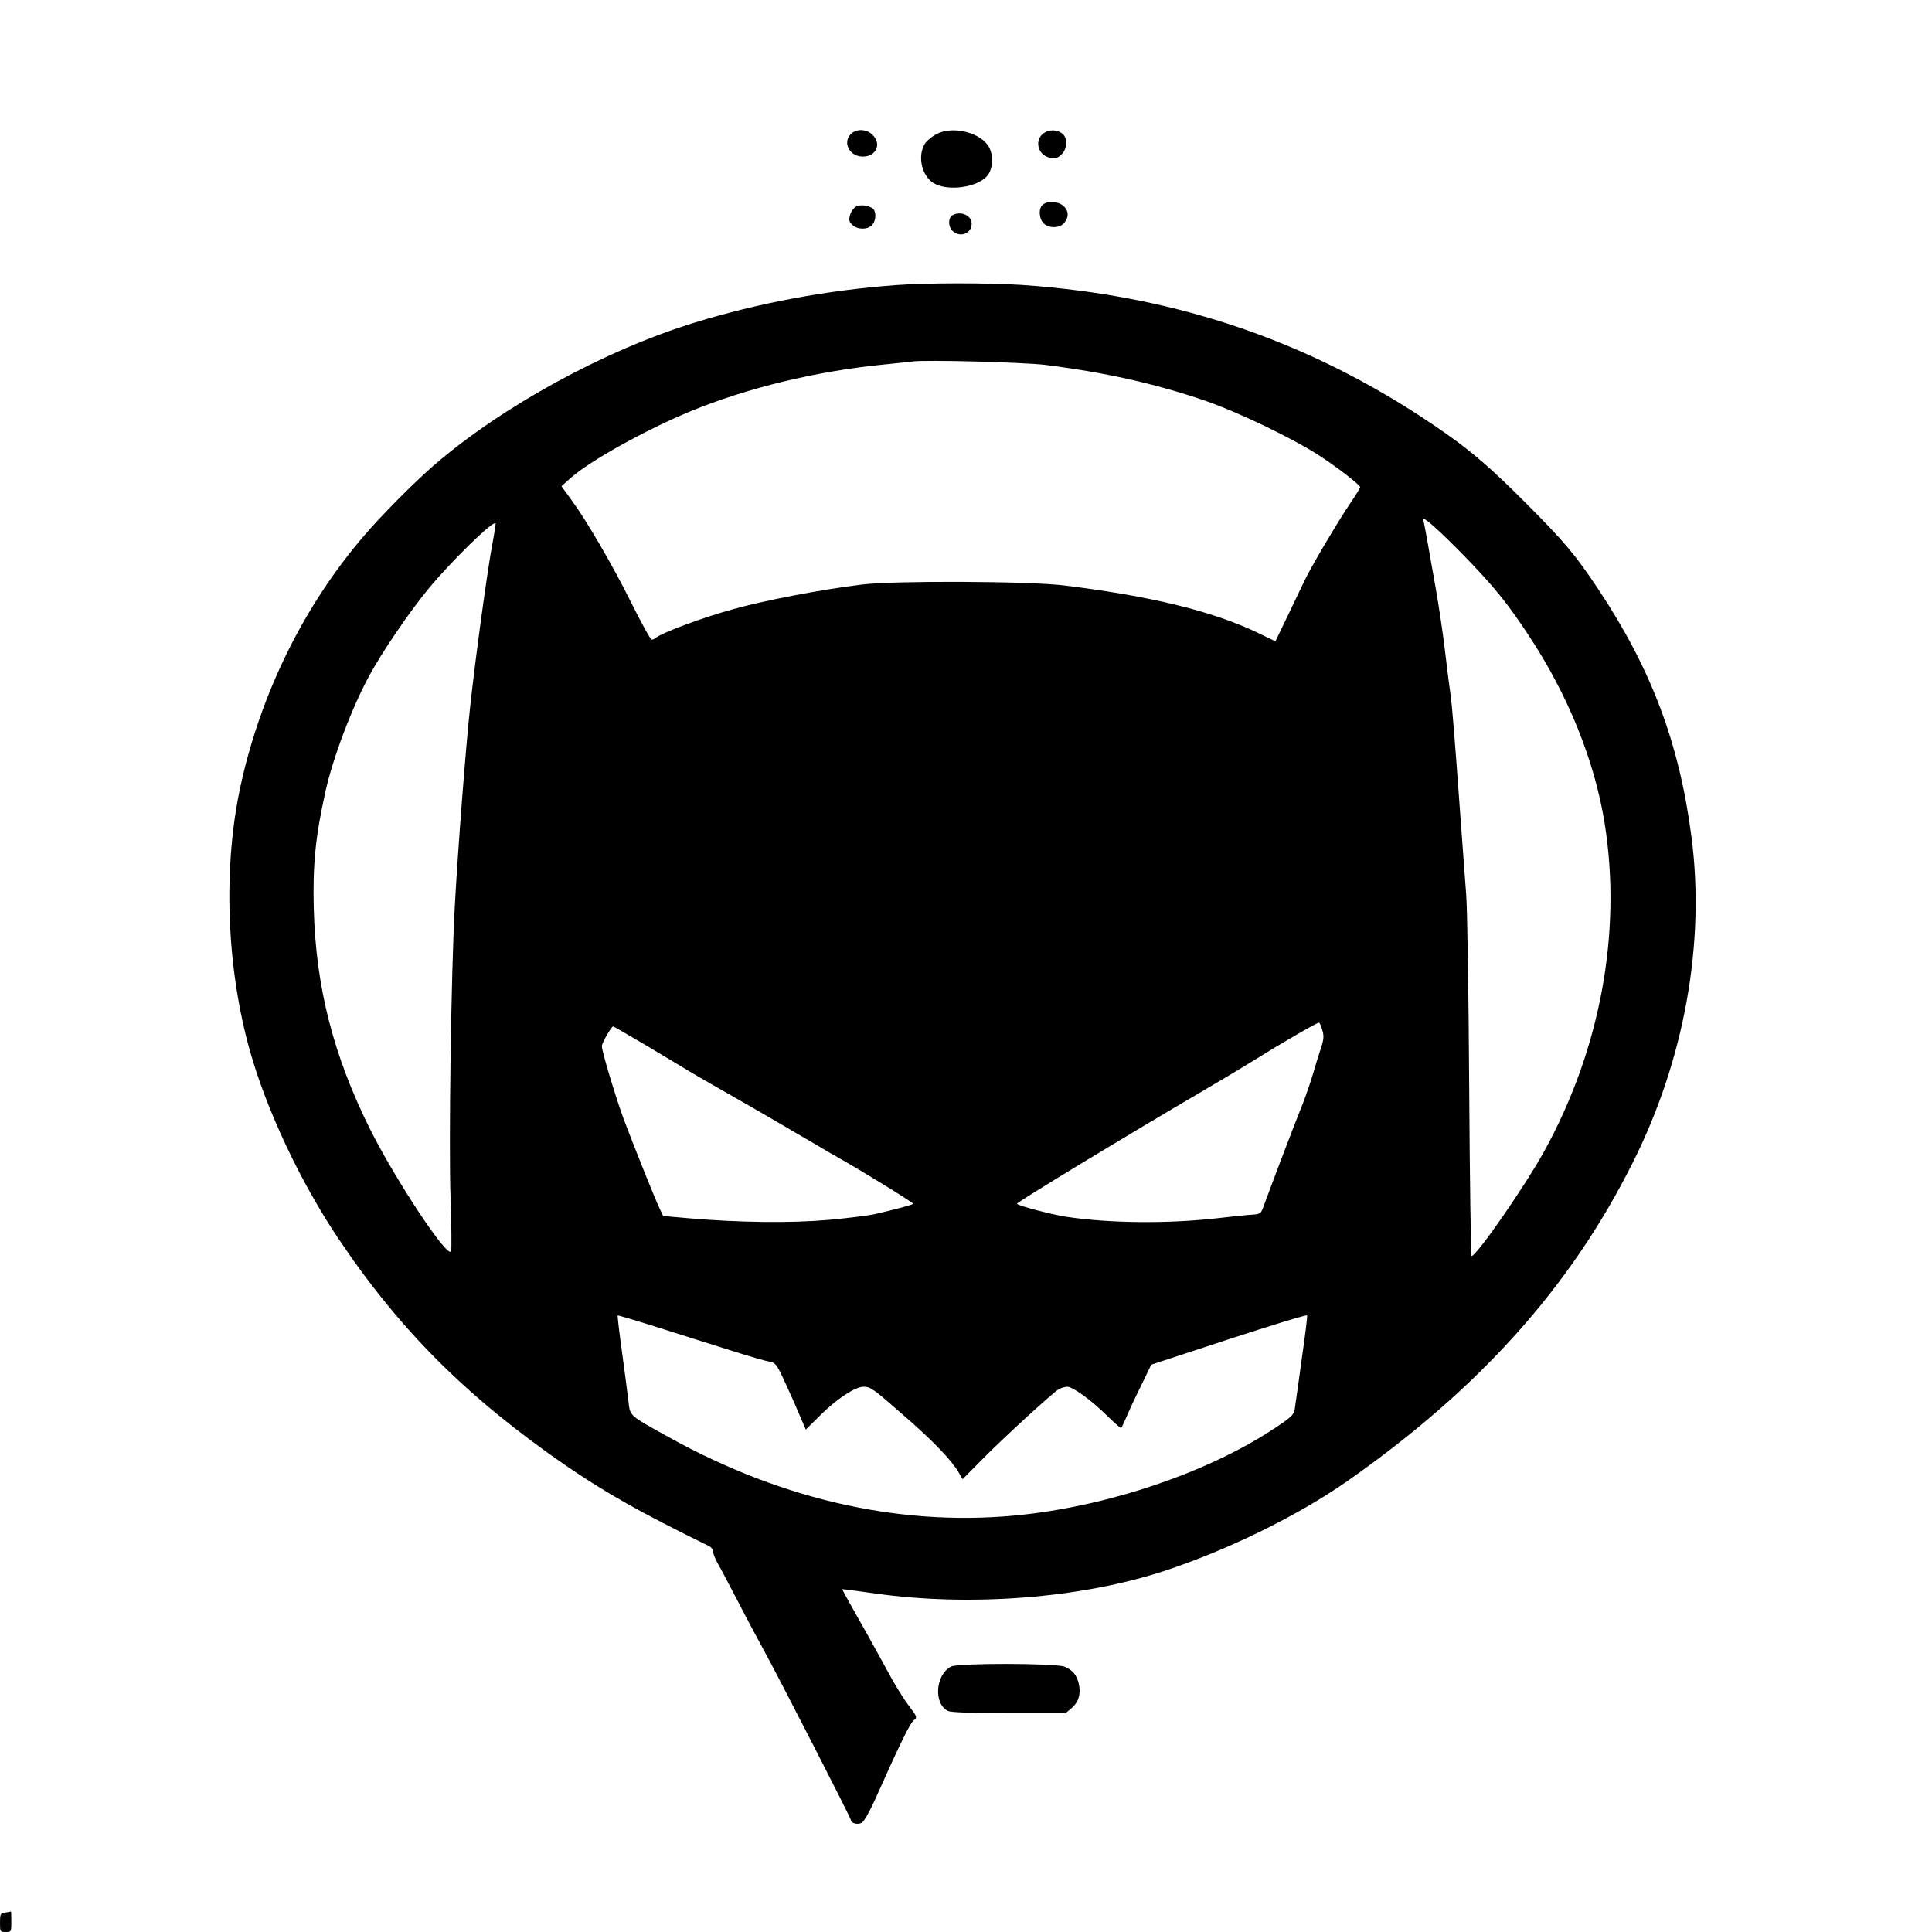
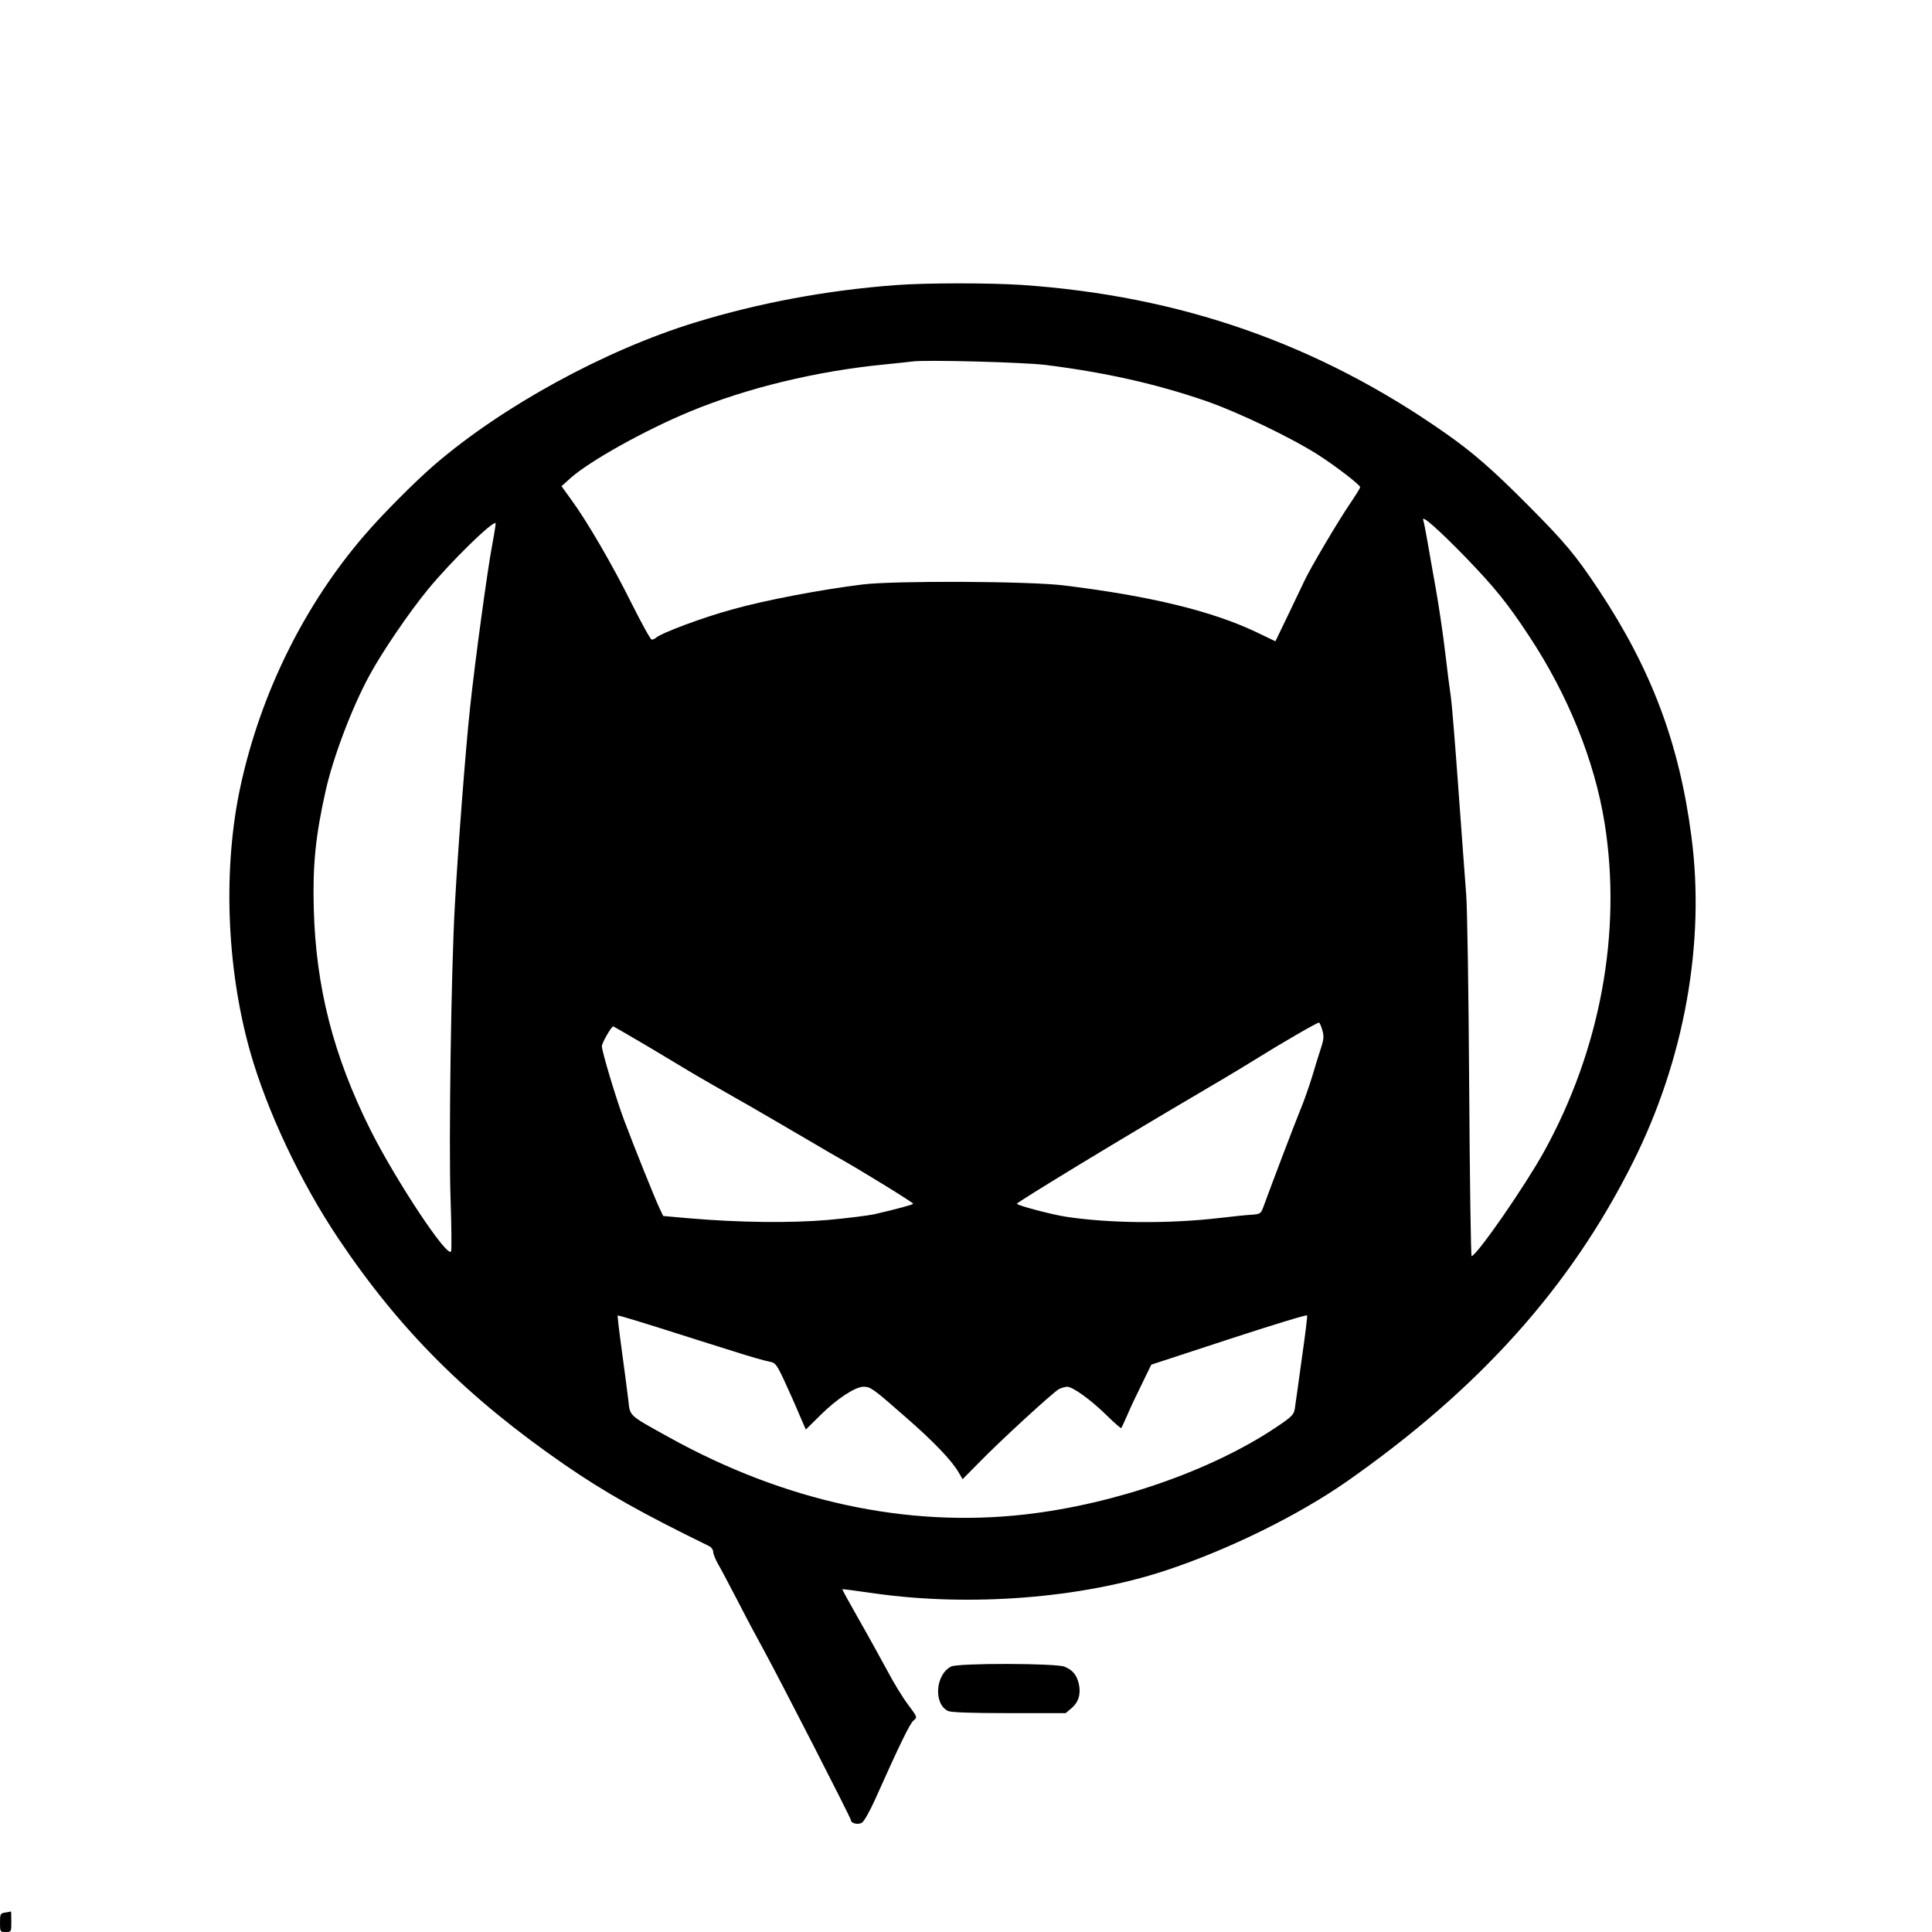
<svg xmlns="http://www.w3.org/2000/svg" version="1.0" width="1024pt" height="1024pt" viewBox="0 0 1024 1024" preserveAspectRatio="xMidYMid meet">
  <g transform="translate(0,1024) scale(0.1,-0.1)" fill="#000000" stroke="none">
-     <path d="M4510 9530 c-46 -46 -7 -120 63 -120 71 0 101 67 52 115 -31 32 -86 34 -115 5z" />
-     <path d="M4965 9530 c-22 -11 -48 -32 -59 -46 -48 -67 -21 -185 52 -220 77 -37 219 -16 272 41 32 34 38 108 12 155 -42 77 -191 115 -277 70z" />
-     <path d="M5533 9535 c-53 -37 -33 -118 32 -131 30 -5 41 -2 61 17 32 30 34 91 2 113 -28 20 -67 20 -95 1z" />
-     <path d="M5528 9156 c-23 -17 -23 -68 0 -96 25 -31 88 -32 113 -1 25 31 24 63 -4 89 -27 25 -82 29 -109 8z" />
-     <path d="M4539 9146 c-13 -6 -28 -26 -33 -44 -8 -28 -6 -37 11 -53 25 -26 77 -28 103 -4 20 18 26 60 12 83 -14 21 -67 31 -93 18z" />
-     <path d="M5048 9099 c-24 -14 -23 -62 2 -84 40 -36 100 -13 100 40 0 44 -59 69 -102 44z" />
    <path d="M4750 8729 c-367 -27 -730 -95 -1065 -198 -480 -147 -1025 -446 -1385 -757 -108 -94 -277 -264 -371 -374 -317 -369 -546 -833 -653 -1321 -95 -433 -77 -962 49 -1410 89 -315 267 -693 468 -993 325 -485 682 -842 1202 -1201 214 -147 404 -254 762 -429 13 -6 23 -20 23 -31 0 -11 12 -40 26 -65 15 -25 63 -117 109 -205 45 -88 104 -198 130 -245 83 -151 465 -896 465 -907 0 -17 37 -26 58 -14 11 6 42 61 70 123 130 291 185 404 204 419 21 17 21 17 -29 84 -28 37 -77 117 -109 178 -33 61 -100 183 -151 272 -50 88 -90 161 -89 162 1 1 80 -9 176 -23 505 -71 1092 -25 1535 121 334 110 706 293 965 474 701 491 1184 1029 1514 1689 273 543 385 1164 311 1727 -64 494 -212 887 -491 1308 -125 188 -180 253 -379 453 -183 184 -287 275 -434 378 -674 473 -1406 729 -2249 786 -173 11 -504 11 -662 -1z m790 -423 c318 -40 581 -99 845 -189 177 -61 462 -198 605 -290 90 -58 219 -157 219 -169 1 -4 -23 -42 -52 -85 -63 -92 -215 -349 -244 -413 -12 -25 -51 -107 -87 -182 l-66 -137 -102 49 c-234 111 -560 191 -1018 247 -185 23 -901 26 -1070 5 -225 -28 -513 -83 -685 -131 -159 -43 -383 -127 -409 -152 -6 -5 -15 -9 -22 -9 -6 0 -54 87 -107 193 -100 201 -235 434 -321 551 l-50 69 49 44 c103 91 392 252 630 351 304 126 675 216 1040 251 61 6 124 13 140 15 70 10 587 -4 705 -18z m2230 -1022 c149 -154 223 -245 333 -413 208 -314 349 -664 402 -995 92 -578 -23 -1200 -322 -1741 -99 -179 -349 -541 -383 -553 -4 -2 -10 401 -13 895 -3 494 -10 954 -16 1023 -5 69 -24 319 -41 555 -17 237 -35 457 -40 490 -5 33 -19 139 -30 235 -11 96 -34 249 -50 340 -16 91 -37 206 -45 255 -9 50 -18 99 -22 110 -8 28 87 -57 227 -201z m-5160 75 c-25 -129 -92 -619 -119 -874 -23 -212 -64 -748 -80 -1040 -20 -348 -33 -1273 -23 -1555 5 -146 6 -273 3 -282 -16 -43 -290 370 -427 642 -197 394 -290 757 -301 1175 -6 230 9 383 63 624 40 178 139 440 232 611 67 124 210 334 311 457 121 147 343 364 358 350 1 -2 -6 -50 -17 -108z m4398 -2577 c10 -33 9 -49 -7 -98 -11 -32 -31 -99 -46 -149 -15 -49 -44 -133 -66 -185 -32 -79 -143 -371 -194 -510 -12 -32 -17 -35 -57 -38 -23 -1 -104 -9 -178 -18 -270 -31 -578 -28 -810 7 -73 11 -260 60 -260 69 1 9 571 355 960 583 91 53 225 133 299 179 141 88 331 198 342 198 3 0 11 -17 17 -38z m-3583 -83 c93 -56 193 -115 220 -132 28 -17 97 -57 155 -90 58 -33 134 -77 170 -97 62 -36 243 -141 362 -211 31 -19 80 -47 110 -64 128 -72 397 -238 398 -245 0 -5 -94 -30 -207 -56 -34 -7 -144 -21 -245 -30 -197 -17 -472 -14 -738 9 l-135 12 -19 40 c-23 48 -132 319 -187 465 -42 111 -119 367 -119 395 0 17 50 104 60 105 2 0 81 -46 175 -101z m3476 -1651 c-16 -117 -32 -233 -36 -258 -5 -48 -11 -54 -100 -114 -344 -231 -858 -409 -1333 -463 -628 -71 -1273 69 -1888 410 -216 120 -204 109 -214 198 -5 41 -20 157 -34 259 -14 101 -24 186 -22 188 2 1 104 -29 227 -68 123 -39 296 -94 383 -121 87 -28 175 -53 194 -56 32 -6 37 -12 78 -99 24 -52 60 -132 79 -178 l36 -83 77 76 c86 86 185 151 229 151 37 0 50 -9 223 -161 148 -129 243 -228 281 -293 l21 -36 92 93 c110 113 386 366 418 384 13 7 32 12 44 13 30 0 127 -70 211 -153 40 -39 74 -69 76 -66 2 2 16 33 32 69 15 36 50 110 78 166 l49 101 412 135 c226 74 412 131 414 126 2 -4 -10 -103 -27 -220z" />
    <path d="M5041 1407 c-84 -43 -94 -200 -15 -236 17 -7 122 -11 324 -11 l298 0 31 26 c37 31 51 75 39 129 -11 47 -32 73 -75 91 -44 19 -566 20 -602 1z" />
    <path d="M27 103 c-25 -4 -27 -8 -27 -54 0 -48 1 -49 30 -49 30 0 30 1 30 55 0 30 -1 54 -2 54 -2 -1 -15 -4 -31 -6z" />
  </g>
</svg>
